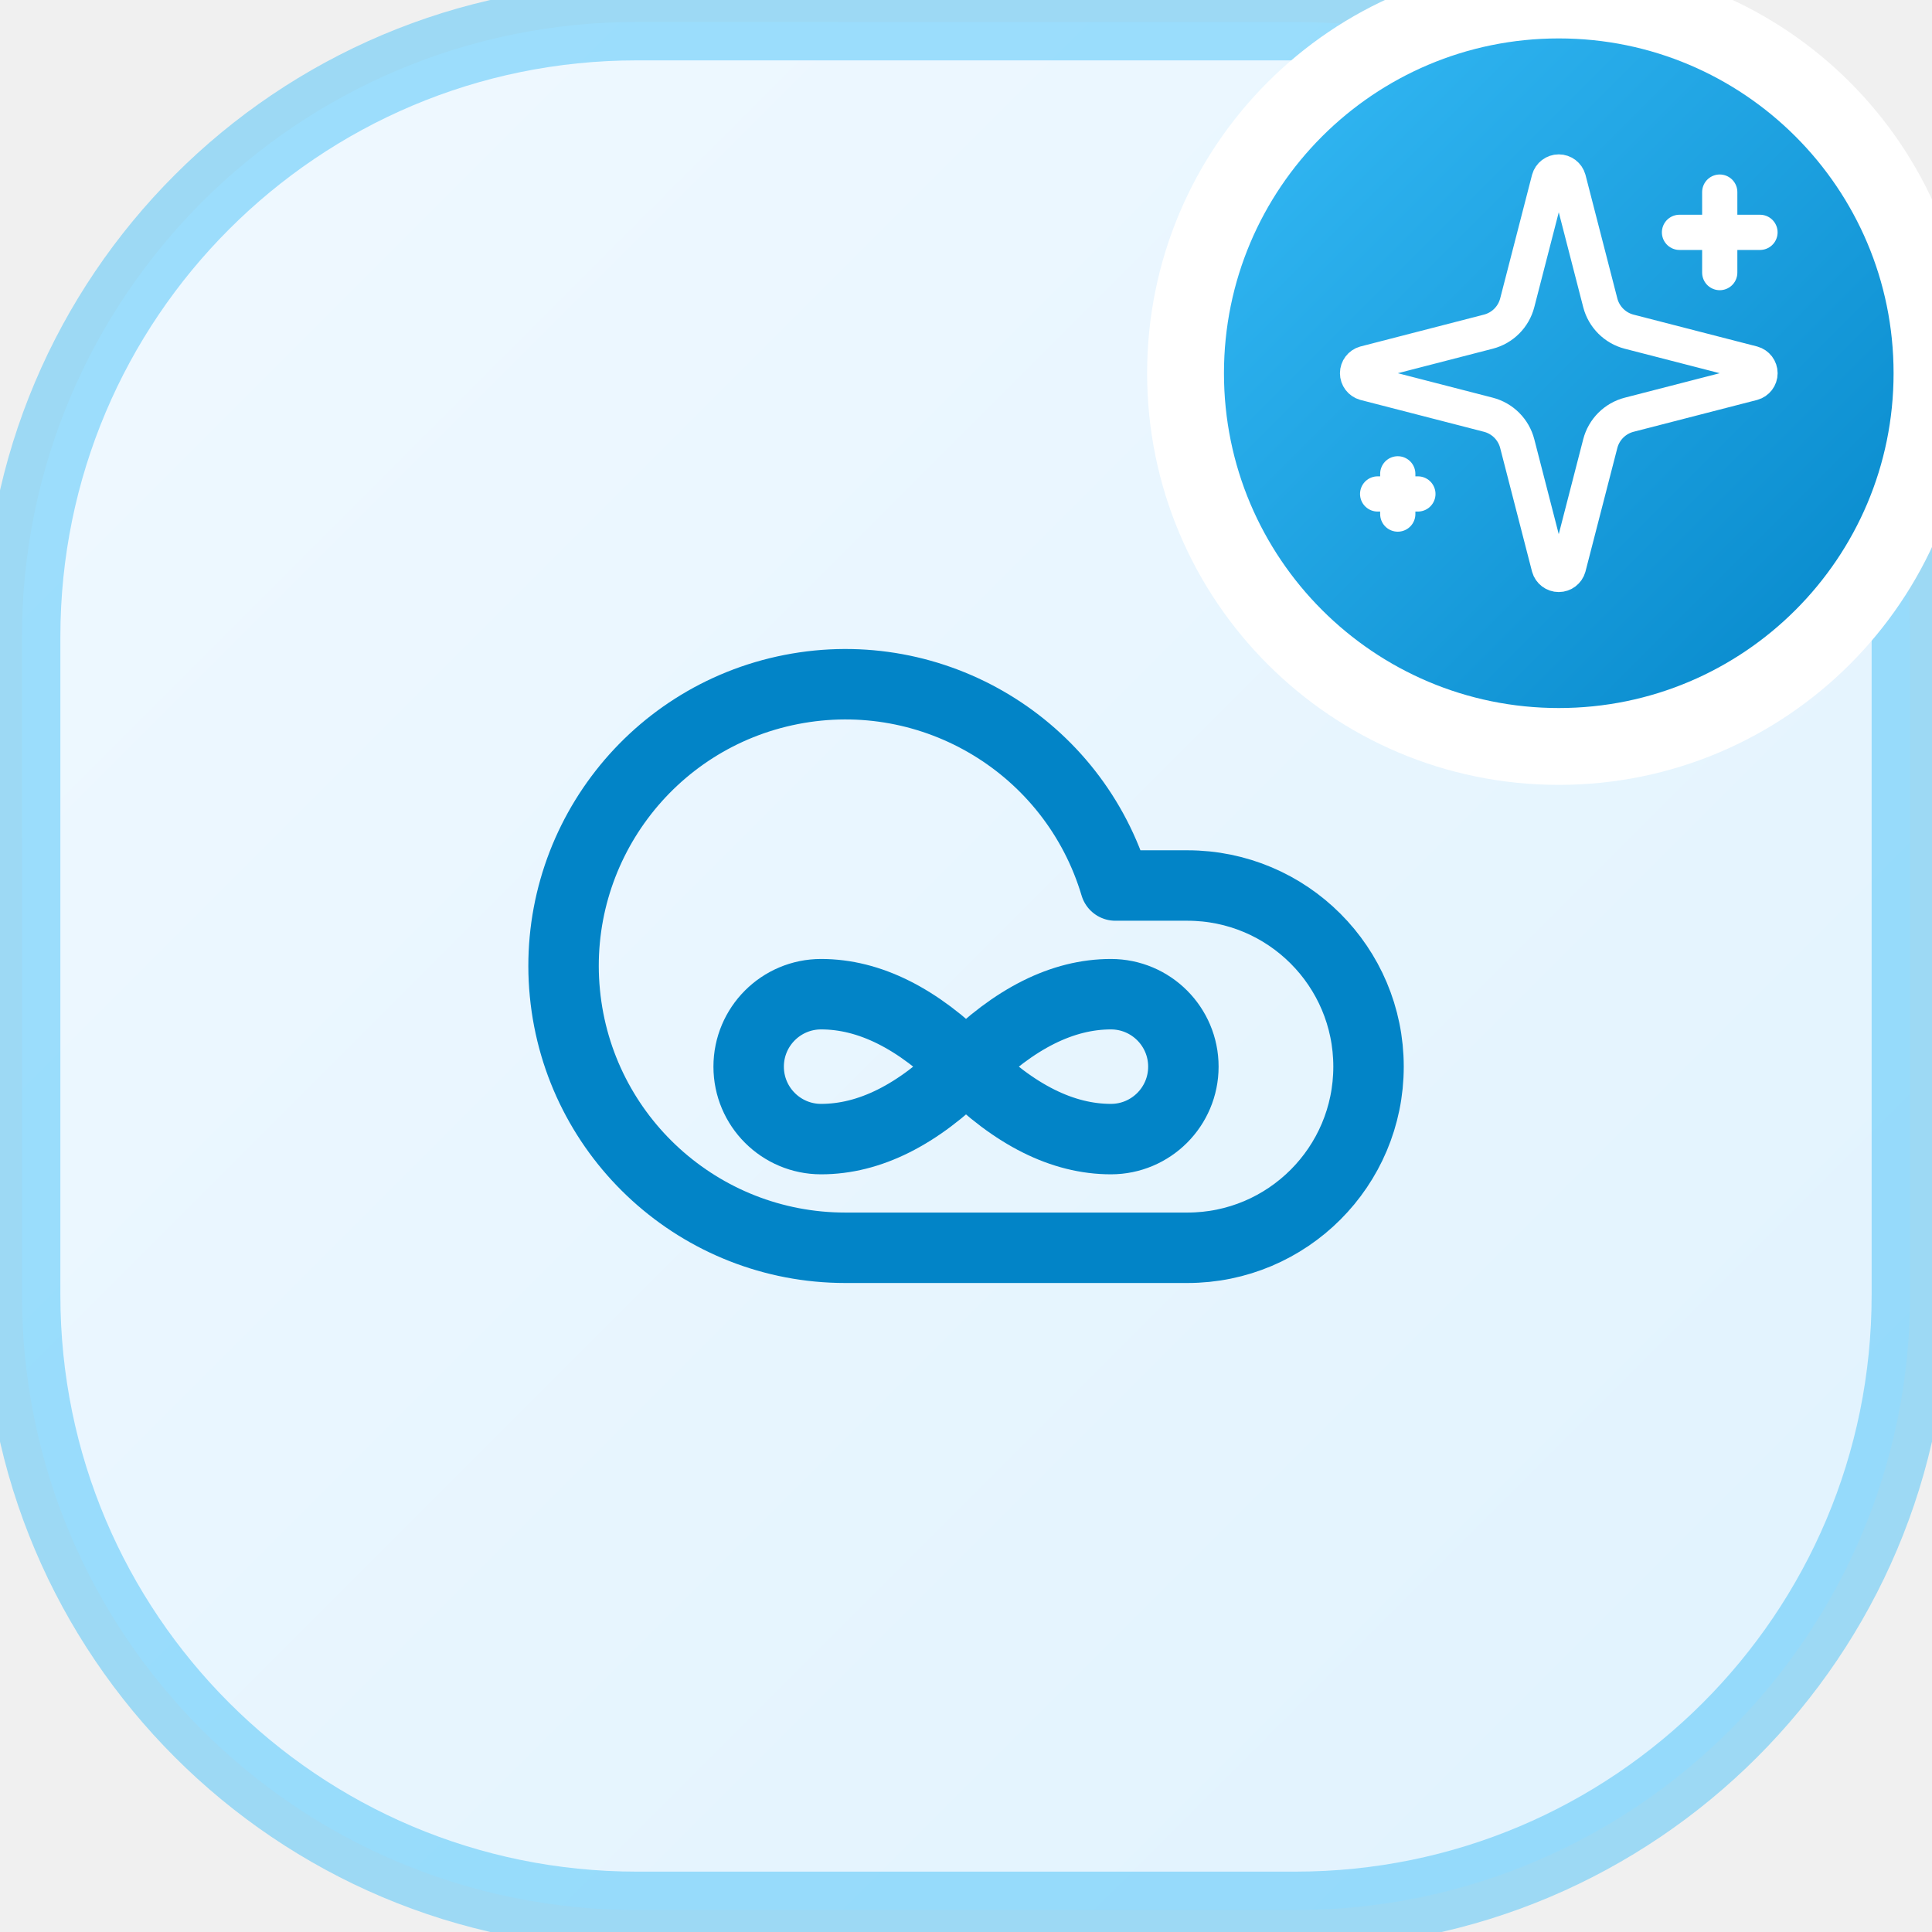
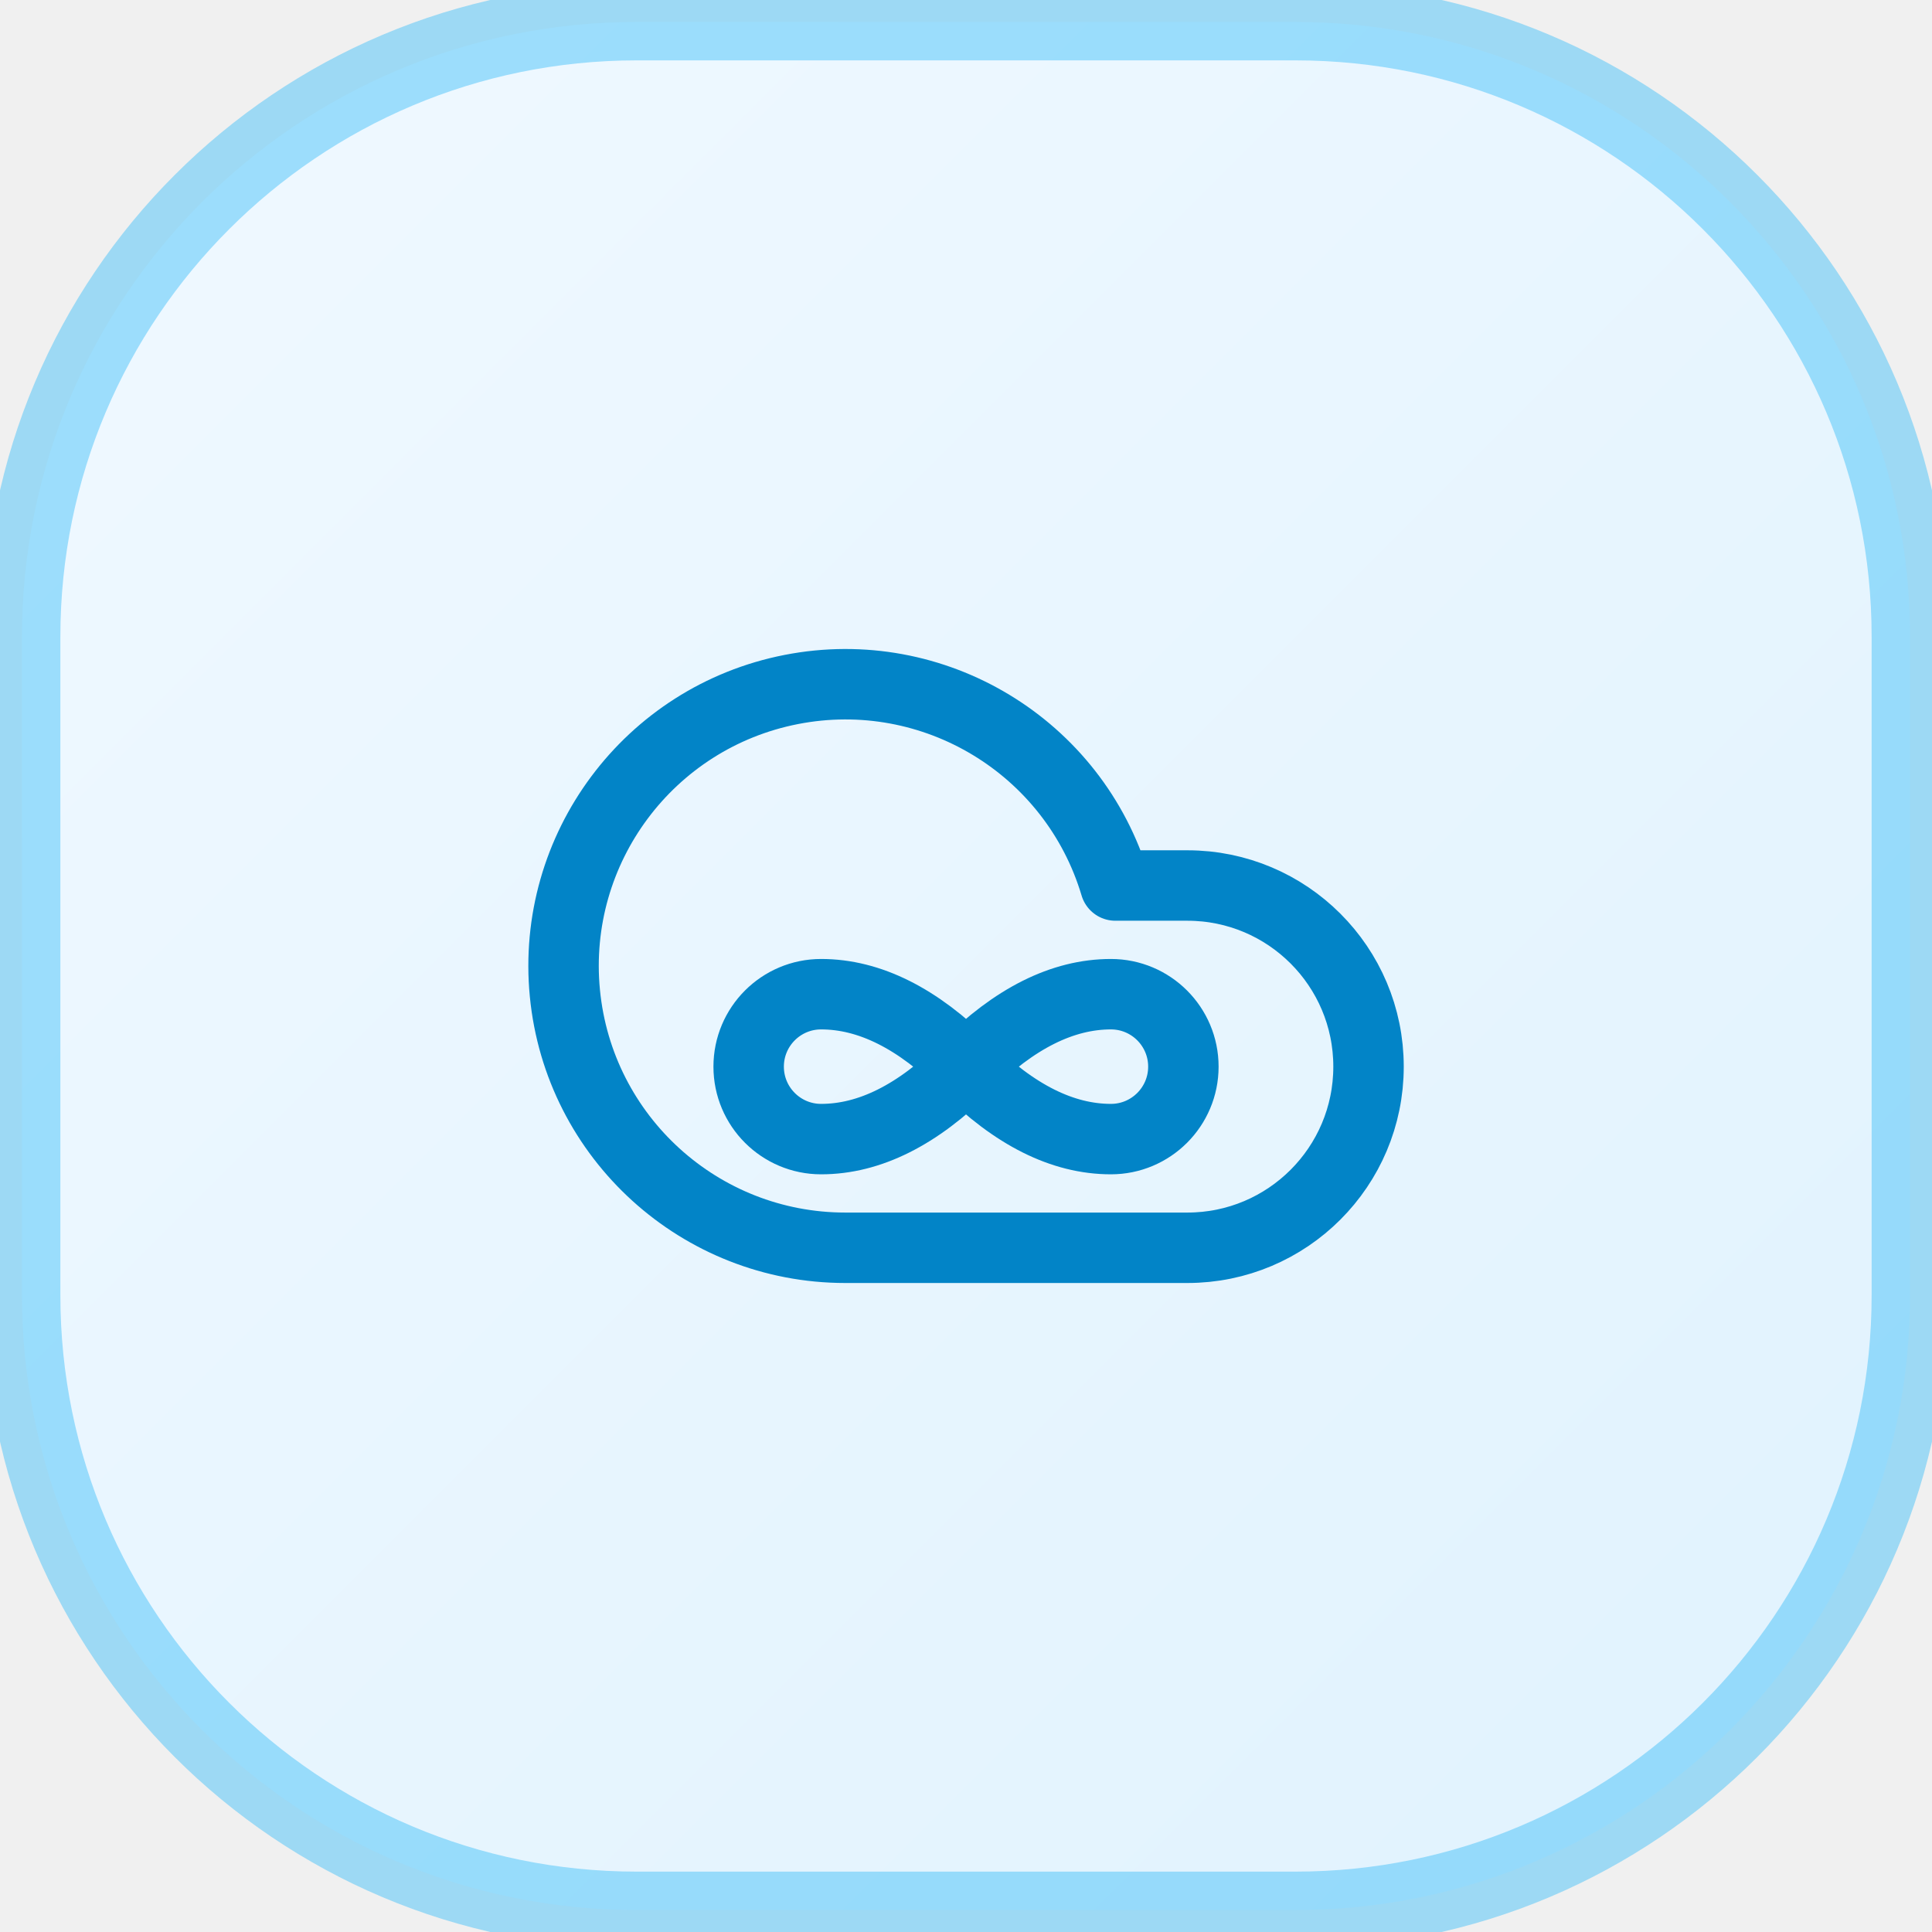
<svg xmlns="http://www.w3.org/2000/svg" viewBox="0 0 44 44" width="44" height="44" fill="none" stroke="currentColor" stroke-width="1.75" stroke-linecap="round" stroke-linejoin="round" style="color: #0284C7;">
  <defs>
    <linearGradient id="cloudGrad_md" x1="0%" y1="0%" x2="100%" y2="100%">
      <stop offset="0%" stop-color="#38BDF8" />
      <stop offset="100%" stop-color="#0284C7" />
    </linearGradient>
    <linearGradient id="bgGlow_md" x1="0%" y1="0%" x2="100%" y2="100%">
      <stop offset="0%" stop-color="#F0F9FF" />
      <stop offset="100%" stop-color="#E0F2FE" />
    </linearGradient>
-     <linearGradient id="sparkleGrad_md" x1="0%" y1="0%" x2="100%" y2="100%">
-       <stop offset="0%" stop-color="#38BDF8" />
-       <stop offset="100%" stop-color="#0284C7" />
-     </linearGradient>
  </defs>
  <rect x="0.5" y="0.5" width="43" height="43" rx="14" fill="url(#bgGlow_md)" stroke="#38BDF8" stroke-width="1.75" stroke-opacity="0.45" />
  <g transform="translate(11, 11) scale(0.9167)" stroke="currentColor" stroke-width="1.75" stroke-linecap="round" stroke-linejoin="round" fill="none">
    <path d="M17.5 19H9a7 7 0 1 1 6.71-9h1.79a4.5 4.5 0 1 1 0 9Z" />
    <path d="M12 14.5c-1.2-1.2-2.4-1.8-3.6-1.8a1.8 1.8 0 1 0 0 3.6c1.2 0 2.4-.6 3.6-1.8Zm0 0c1.2 1.2 2.4 1.8 3.6 1.8a1.8 1.8 0 0 0 0-3.6c-1.2 0-2.4.6-3.6 1.8Z" />
  </g>
-   <circle cx="35.5" cy="8.5" r="8.5" fill="url(#sparkleGrad_md)" stroke="#FFFFFF" stroke-width="1.75" />
-   <g transform="translate(30, 3) scale(0.4583)" stroke="#FFFFFF" stroke-width="1.75" stroke-linecap="round" stroke-linejoin="round" fill="none">
-     <path d="M9.937 15.5A2 2 0 0 0 8.5 14.063l-6.135-1.582a.5.5 0 0 1 0-.962L8.5 9.936A2 2 0 0 0 9.937 8.5l1.582-6.135a.5.5 0 0 1 .963 0L14.063 8.5A2 2 0 0 0 15.5 9.937l6.135 1.581a.5.5 0 0 1 0 .964L15.5 14.063a2 2 0 0 0-1.437 1.437l-1.582 6.135a.5.5 0 0 1-.963 0z" />
-     <path d="M20 3v4" />
-     <path d="M22 5h-4" />
-     <path d="M4 17v2" />
-     <path d="M5 18H3" />
-   </g>
</svg>
